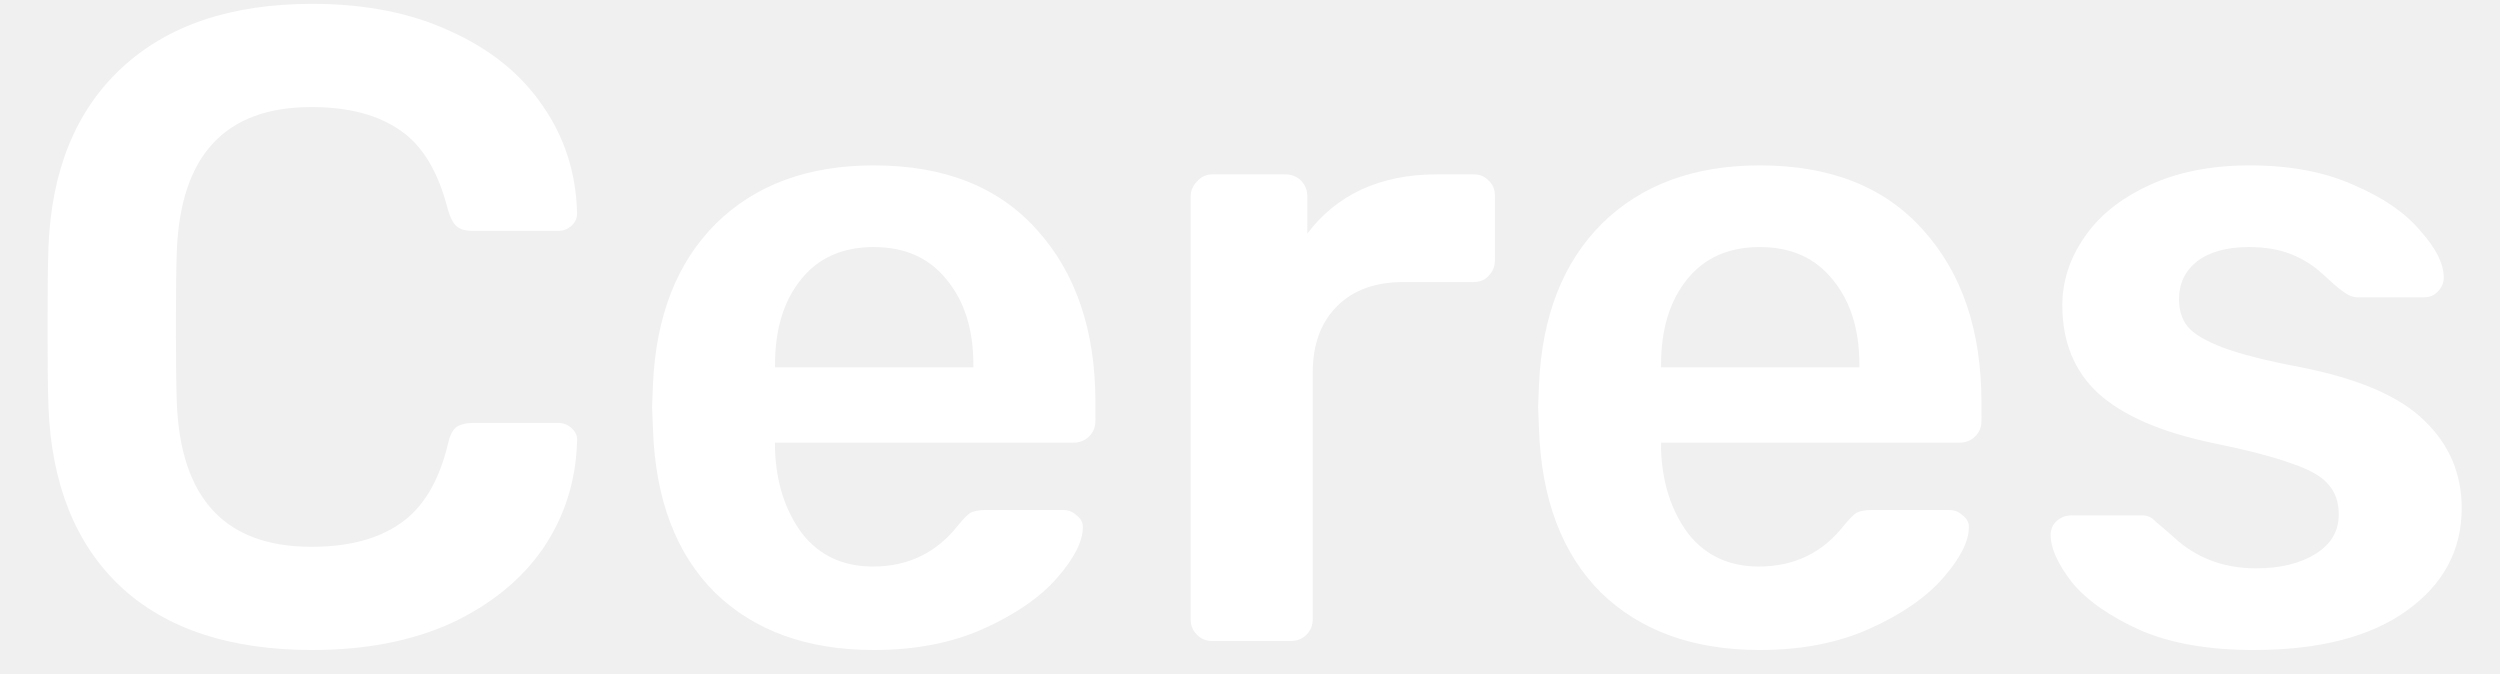
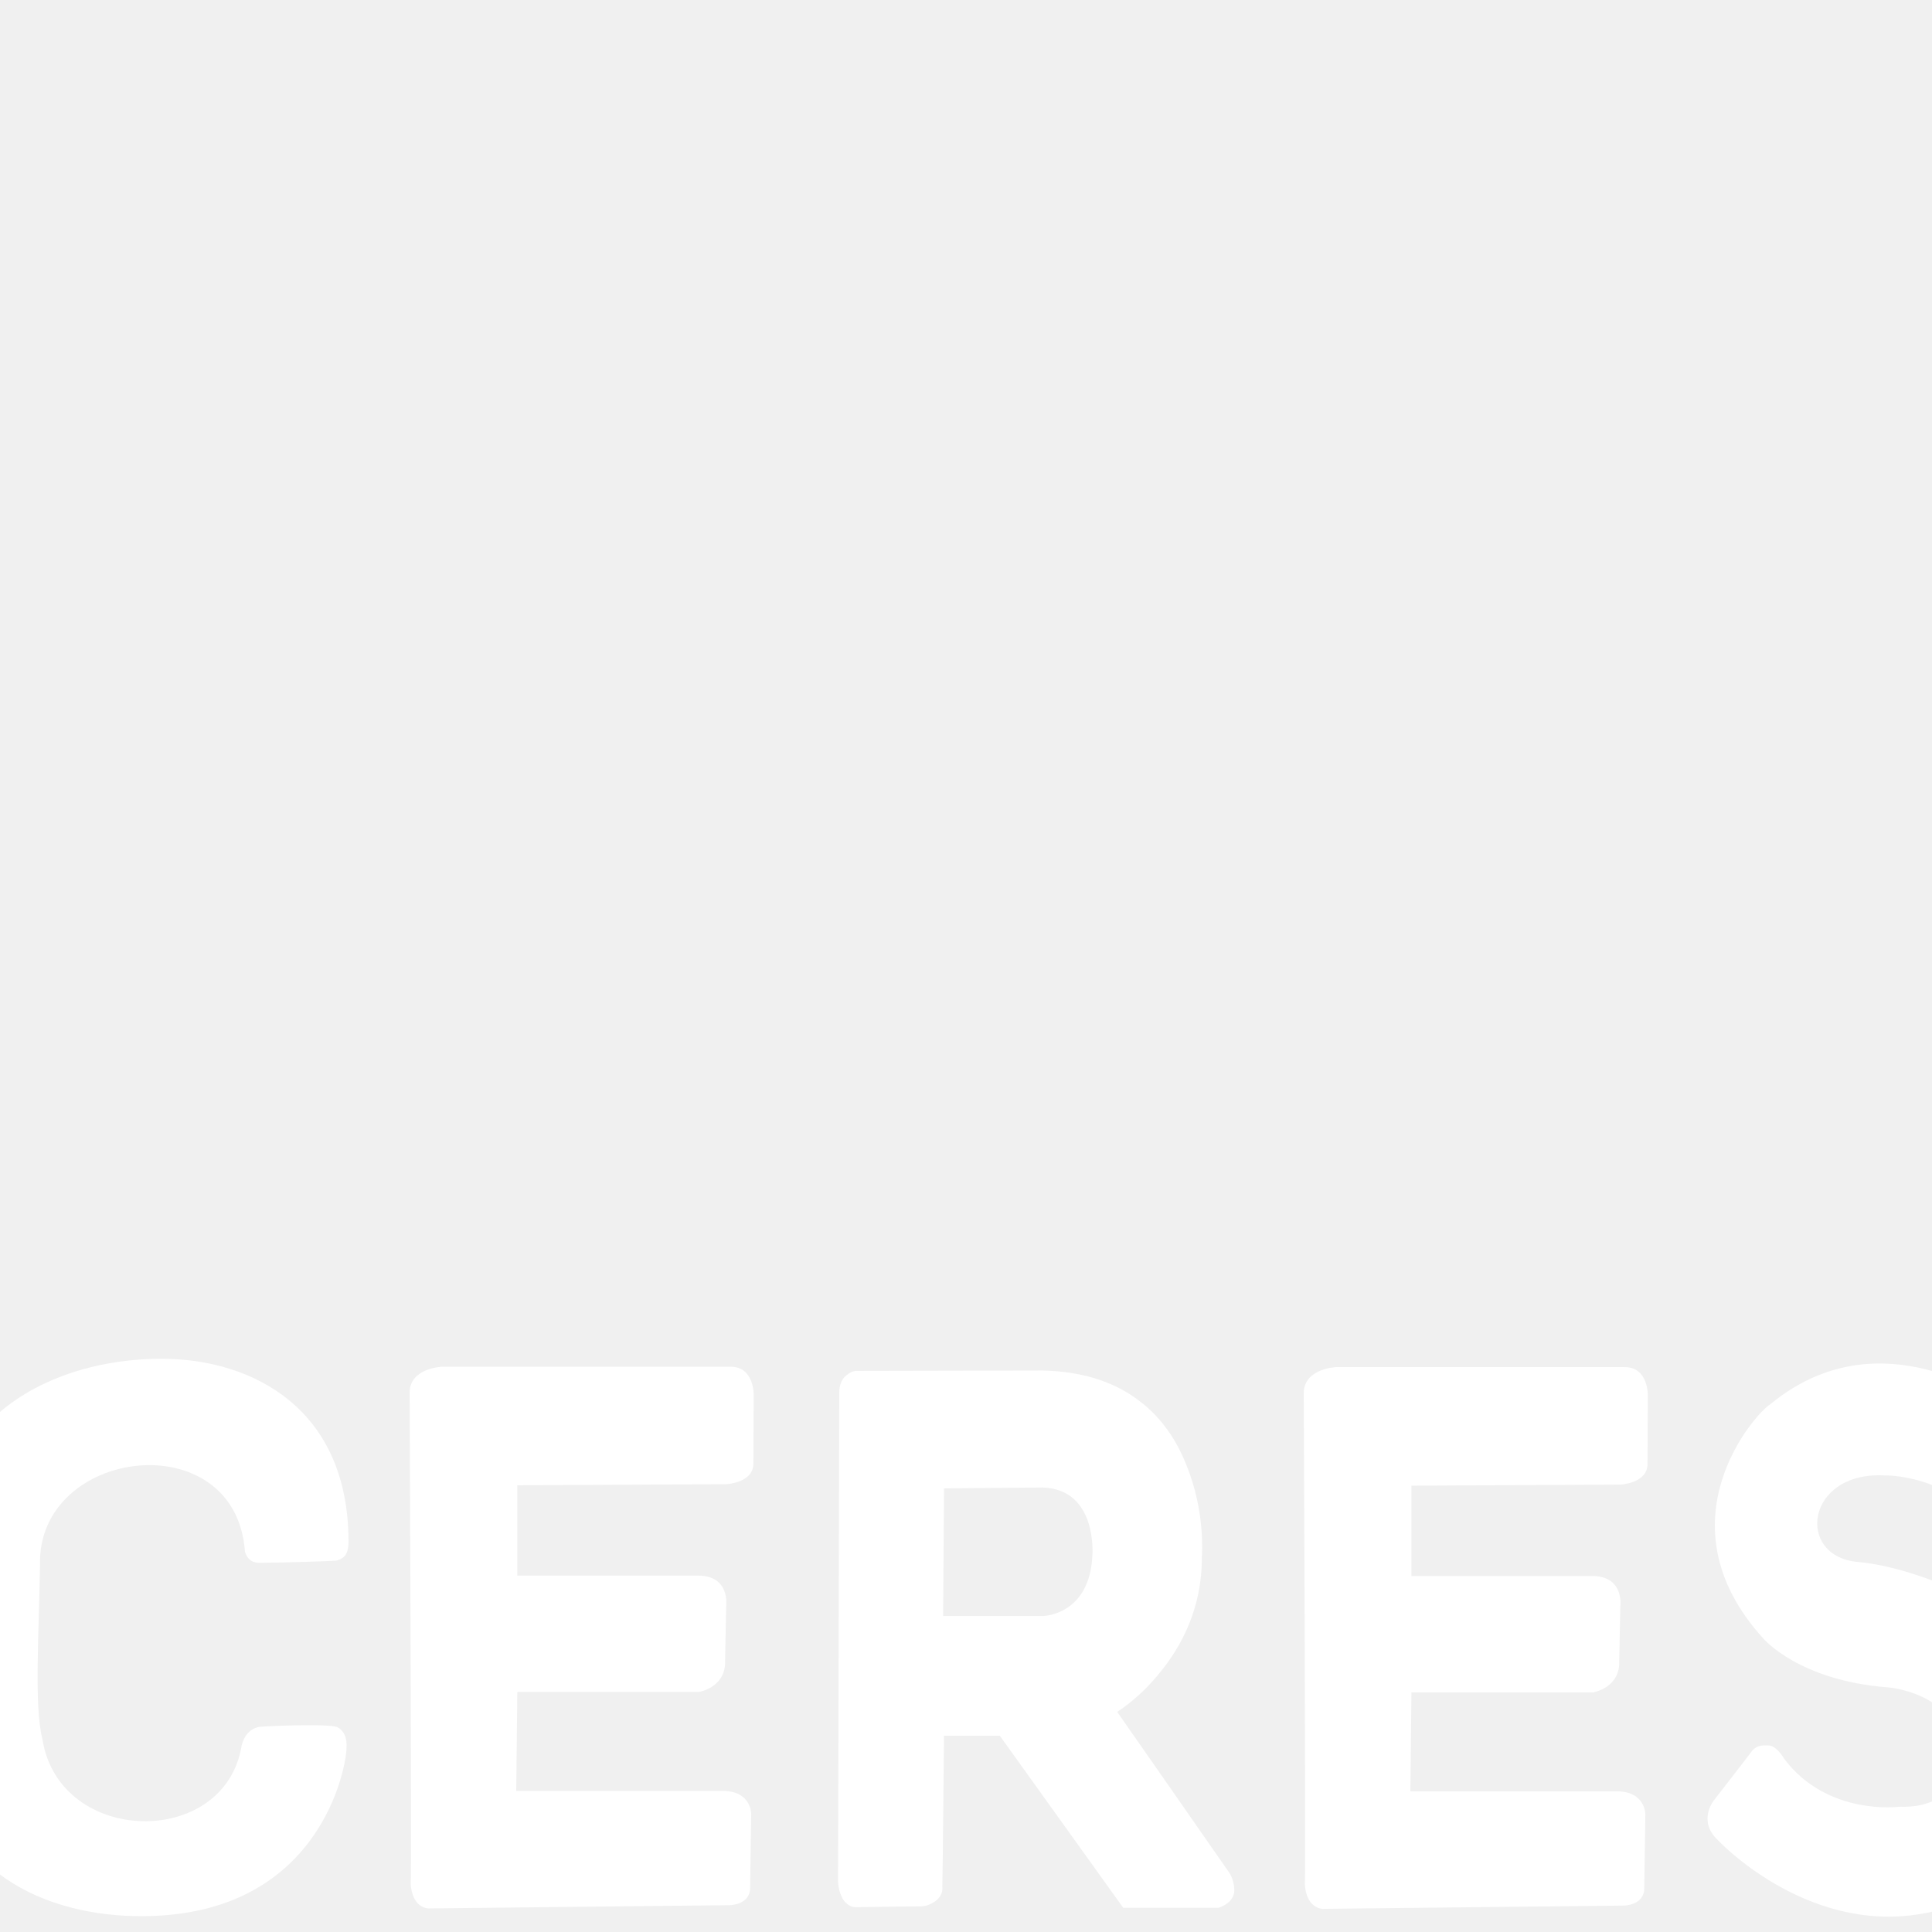
- <svg xmlns="http://www.w3.org/2000/svg" width="78" height="21" viewBox="0 0 78 21" fill="none">
-   <path d="M9.744 20.28C7.168 20.28 5.171 19.617 3.752 18.292C2.352 16.967 1.605 15.1 1.512 12.692C1.493 12.188 1.484 11.367 1.484 10.228C1.484 9.071 1.493 8.231 1.512 7.708C1.605 5.319 2.361 3.461 3.78 2.136C5.217 0.792 7.205 0.12 9.744 0.12C11.405 0.12 12.852 0.409 14.084 0.988C15.316 1.548 16.268 2.323 16.94 3.312C17.612 4.283 17.967 5.384 18.004 6.616V6.672C18.004 6.821 17.939 6.952 17.808 7.064C17.696 7.157 17.565 7.204 17.416 7.204H14.756C14.532 7.204 14.364 7.157 14.252 7.064C14.14 6.971 14.047 6.793 13.972 6.532C13.673 5.356 13.179 4.535 12.488 4.068C11.797 3.583 10.873 3.34 9.716 3.34C7.028 3.34 5.628 4.843 5.516 7.848C5.497 8.352 5.488 9.127 5.488 10.172C5.488 11.217 5.497 12.011 5.516 12.552C5.628 15.557 7.028 17.06 9.716 17.06C10.873 17.06 11.797 16.817 12.488 16.332C13.197 15.847 13.692 15.025 13.972 13.868C14.028 13.607 14.112 13.429 14.224 13.336C14.355 13.243 14.532 13.196 14.756 13.196H17.416C17.584 13.196 17.724 13.252 17.836 13.364C17.967 13.476 18.023 13.616 18.004 13.784C17.967 15.016 17.612 16.127 16.94 17.116C16.268 18.087 15.316 18.861 14.084 19.44C12.852 20 11.405 20.28 9.744 20.28ZM27.261 20.28C25.189 20.28 23.537 19.683 22.305 18.488C21.091 17.275 20.447 15.576 20.373 13.392L20.345 12.692L20.373 11.992C20.466 9.864 21.119 8.193 22.333 6.98C23.565 5.767 25.207 5.16 27.261 5.16C29.463 5.16 31.162 5.832 32.357 7.176C33.57 8.52 34.177 10.312 34.177 12.552V13.14C34.177 13.327 34.111 13.485 33.981 13.616C33.85 13.747 33.682 13.812 33.477 13.812H24.181V14.036C24.218 15.063 24.498 15.931 25.021 16.64C25.562 17.331 26.299 17.676 27.233 17.676C28.334 17.676 29.221 17.247 29.893 16.388C30.061 16.183 30.191 16.052 30.285 15.996C30.397 15.94 30.555 15.912 30.761 15.912H33.169C33.337 15.912 33.477 15.968 33.589 16.08C33.719 16.173 33.785 16.295 33.785 16.444C33.785 16.892 33.514 17.424 32.973 18.04C32.45 18.637 31.694 19.16 30.705 19.608C29.715 20.056 28.567 20.28 27.261 20.28ZM30.369 11.46V11.376C30.369 10.275 30.089 9.388 29.529 8.716C28.987 8.044 28.231 7.708 27.261 7.708C26.29 7.708 25.534 8.044 24.993 8.716C24.451 9.388 24.181 10.275 24.181 11.376V11.46H30.369ZM37.821 20C37.634 20 37.475 19.935 37.345 19.804C37.214 19.673 37.149 19.515 37.149 19.328V6.14C37.149 5.953 37.214 5.795 37.345 5.664C37.475 5.515 37.634 5.44 37.821 5.44H40.089C40.294 5.44 40.462 5.505 40.593 5.636C40.723 5.767 40.789 5.935 40.789 6.14V7.288C41.237 6.691 41.797 6.233 42.469 5.916C43.159 5.599 43.943 5.44 44.821 5.44H45.969C46.174 5.44 46.333 5.505 46.445 5.636C46.575 5.748 46.641 5.907 46.641 6.112V8.128C46.641 8.315 46.575 8.473 46.445 8.604C46.333 8.735 46.174 8.8 45.969 8.8H43.785C42.907 8.8 42.217 9.052 41.713 9.556C41.209 10.06 40.957 10.751 40.957 11.628V19.328C40.957 19.515 40.891 19.673 40.761 19.804C40.63 19.935 40.462 20 40.257 20H37.821ZM54.905 20.28C52.833 20.28 51.181 19.683 49.949 18.488C48.736 17.275 48.092 15.576 48.017 13.392L47.989 12.692L48.017 11.992C48.111 9.864 48.764 8.193 49.977 6.98C51.209 5.767 52.852 5.16 54.905 5.16C57.108 5.16 58.806 5.832 60.001 7.176C61.215 8.52 61.821 10.312 61.821 12.552V13.14C61.821 13.327 61.756 13.485 61.625 13.616C61.495 13.747 61.327 13.812 61.121 13.812H51.825V14.036C51.862 15.063 52.142 15.931 52.665 16.64C53.206 17.331 53.944 17.676 54.877 17.676C55.978 17.676 56.865 17.247 57.537 16.388C57.705 16.183 57.836 16.052 57.929 15.996C58.041 15.94 58.2 15.912 58.405 15.912H60.813C60.981 15.912 61.121 15.968 61.233 16.08C61.364 16.173 61.429 16.295 61.429 16.444C61.429 16.892 61.158 17.424 60.617 18.04C60.094 18.637 59.339 19.16 58.349 19.608C57.36 20.056 56.212 20.28 54.905 20.28ZM58.013 11.46V11.376C58.013 10.275 57.733 9.388 57.173 8.716C56.632 8.044 55.876 7.708 54.905 7.708C53.934 7.708 53.178 8.044 52.637 8.716C52.096 9.388 51.825 10.275 51.825 11.376V11.46H58.013ZM70.309 20.28C68.909 20.28 67.733 20.075 66.781 19.664C65.829 19.235 65.12 18.74 64.653 18.18C64.205 17.601 63.981 17.107 63.981 16.696C63.981 16.509 64.047 16.36 64.177 16.248C64.308 16.136 64.457 16.08 64.625 16.08H66.837C67.005 16.08 67.145 16.145 67.257 16.276C67.332 16.332 67.528 16.5 67.845 16.78C68.163 17.079 68.536 17.312 68.965 17.48C69.395 17.648 69.871 17.732 70.393 17.732C71.14 17.732 71.756 17.583 72.241 17.284C72.727 16.985 72.969 16.575 72.969 16.052C72.969 15.66 72.857 15.343 72.633 15.1C72.428 14.857 72.045 14.643 71.485 14.456C70.925 14.251 70.095 14.036 68.993 13.812C67.407 13.476 66.231 12.963 65.465 12.272C64.719 11.581 64.345 10.667 64.345 9.528C64.345 8.781 64.569 8.081 65.017 7.428C65.465 6.756 66.128 6.215 67.005 5.804C67.901 5.375 68.965 5.16 70.197 5.16C71.448 5.16 72.531 5.365 73.445 5.776C74.36 6.168 75.051 6.644 75.517 7.204C76.003 7.745 76.245 8.231 76.245 8.66C76.245 8.828 76.18 8.977 76.049 9.108C75.937 9.22 75.797 9.276 75.629 9.276H73.557C73.408 9.276 73.249 9.211 73.081 9.08C72.951 8.987 72.745 8.809 72.465 8.548C72.185 8.287 71.859 8.081 71.485 7.932C71.112 7.783 70.673 7.708 70.169 7.708C69.479 7.708 68.937 7.857 68.545 8.156C68.172 8.455 67.985 8.847 67.985 9.332C67.985 9.687 68.079 9.976 68.265 10.2C68.452 10.424 68.816 10.639 69.357 10.844C69.899 11.049 70.711 11.255 71.793 11.46C73.585 11.815 74.864 12.365 75.629 13.112C76.413 13.859 76.805 14.773 76.805 15.856C76.805 17.163 76.236 18.227 75.097 19.048C73.959 19.869 72.363 20.28 70.309 20.28Z" fill="white" />
+ <svg xmlns="http://www.w3.org/2000/svg" viewBox="80 0 250 250">
+   <path style="stroke-width: 0.1px; fill: rgb(255, 255, 255);" d="M 85.177 202.5 C 84.782 187.271 110.469 184.065 111.698 200.767 C 111.698 200.767 111.982 202.225 113.505 202.224 C 116.703 202.221 123.113 202 123.559 201.939 C 124.206 201.677 125.095 201.552 125.095 199.466 C 125.095 182.326 112.776 175.945 101.234 175.826 C 89.692 175.707 71.887 180.86 71.054 203.196 C 70.934 206.734 71.115 223.01 71.557 226.105 C 72.55 242.099 85.921 248.051 98.557 247.949 C 121.55 247.83 124.867 228.481 124.838 226.113 C 124.967 224.099 123.766 223.572 123.766 223.572 C 123.353 223.004 115.407 223.307 113.623 223.449 C 113.623 223.449 111.836 223.565 111.277 225.838 C 109.135 239.258 87.699 238.866 85.495 225.09 C 84.383 220.683 85.054 211.304 85.177 202.5 Z" />
+   <path style="fill: rgb(255, 255, 255);" d="M 177.527 180.533 C 177.527 180.533 177.628 176.85 174.531 176.85 L 137.228 176.85 C 137.228 176.85 133.005 176.991 133.005 180.228 C 133.005 180.228 133.286 243.151 133.145 243.714 C 133.145 243.714 133.145 246.67 135.398 246.952 L 174.39 246.53 C 174.39 246.53 177.065 246.53 177.065 244.277 L 177.206 234.705 C 177.206 234.705 177.206 231.749 173.546 231.749 C 169.886 231.749 146.8 231.749 146.8 231.749 L 146.941 218.939 L 170.449 218.939 C 170.449 218.939 173.968 218.376 173.827 214.857 L 173.968 207.819 C 173.968 207.819 174.531 203.877 170.308 203.877 C 166.085 203.877 146.941 203.877 146.941 203.877 L 146.941 192.194 L 173.968 192.053 C 173.968 192.053 177.487 191.912 177.487 189.378 C 177.487 186.844 177.527 182.215 177.527 180.533 Z" />
+   <path style="paint-order: fill; fill: rgb(255, 255, 255);" d="M 214.863 177.342 C 220.424 177.458 224.505 179.005 227.469 181.308 C 230.469 183.572 232.345 186.602 233.53 189.6 C 235.96 195.57 235.544 201.046 235.516 201.55 C 235.541 208.173 232.807 213.14 230.054 216.472 C 227.397 219.795 224.562 221.515 224.562 221.515 C 224.562 221.515 238.258 241.14 238.995 242.225 C 239.877 243.486 239.7 244.912 239.7 244.912 C 239.564 245.607 239.125 246.101 238.705 246.358 C 238.203 246.725 237.677 246.865 237.677 246.865 L 225.343 246.865 L 209.372 224.598 L 202.151 224.598 L 202.142 225.588 C 202.107 229.274 201.993 241.728 201.94 244.099 C 202.049 245.299 201.24 245.96 200.576 246.281 C 199.929 246.666 199.42 246.67 199.236 246.683 C 198.903 246.686 193.506 246.737 190.977 246.789 C 190.343 246.848 189.849 246.609 189.513 246.267 C 189.138 245.963 188.914 245.507 188.762 245.068 C 188.418 244.202 188.446 243.31 188.446 243.31 L 188.602 180.146 C 188.613 178.934 189.129 178.211 189.646 177.876 C 190.107 177.488 190.621 177.404 190.707 177.392 C 190.715 177.391 190.719 177.39 190.719 177.39 L 190.711 177.392 L 214.863 177.342 Z M 202.157 192.598 L 202.039 209.105 L 215.034 209.105 C 215.034 209.105 221.005 208.988 221.356 201.262 C 221.356 201.262 222.058 192.716 214.917 192.482 L 202.157 192.598 Z" />
+   <path style="fill: rgb(255, 255, 255);" d="M 293.228 180.586 C 293.228 180.586 293.329 176.903 290.232 176.903 L 252.929 176.903 C 252.929 176.903 248.706 177.044 248.706 180.281 C 248.706 180.281 248.987 243.204 248.846 243.767 C 248.846 243.767 248.846 246.723 251.099 247.005 L 290.091 246.583 C 290.091 246.583 292.766 246.583 292.766 244.33 L 292.907 234.758 C 292.907 234.758 292.907 231.802 289.247 231.802 C 285.587 231.802 262.501 231.802 262.501 231.802 L 262.642 218.992 L 286.15 218.992 C 286.15 218.992 289.669 218.429 289.528 214.91 L 289.669 207.872 C 289.669 207.872 290.232 203.93 286.009 203.93 C 281.786 203.93 262.642 203.93 262.642 203.93 L 262.642 192.247 L 289.669 192.106 C 289.669 192.106 293.188 191.965 293.188 189.431 C 293.188 186.897 293.228 182.268 293.228 180.586 Z" />
+   <path style="fill: rgb(255, 255, 255);" d="M 323.876 190.919 C 323.876 190.919 331.932 190.697 337.402 197.571 C 337.402 197.571 339.323 199.197 341.245 197.497 L 346.271 190.697 C 346.271 190.697 347.454 188.036 345.458 186.188 C 343.462 184.34 325.237 168.328 309.019 181.754 C 307.32 182.734 294.404 196.933 308.206 212.058 C 308.206 212.058 312.789 217.454 324.245 218.341 C 324.245 218.341 333.189 218.932 333.854 226.693 C 333.854 226.693 334.223 234.084 325.797 233.788 C 325.797 233.788 316.484 235.045 310.867 227.58 C 310.867 227.58 310.004 226.049 309.019 225.88 C 307.879 225.772 307.171 225.921 306.58 226.734 C 305.989 227.547 301.849 232.869 301.849 232.869 C 301.849 232.869 299.558 235.529 302.293 238.116 C 302.293 238.116 313.602 250.238 328.606 247.651 C 343.61 245.064 348.045 233.583 347.232 221.609 C 346.419 209.635 328.572 202.828 320.433 202.121 C 312.294 201.414 313.64 190.373 323.876 190.919 Z" />
</svg>
